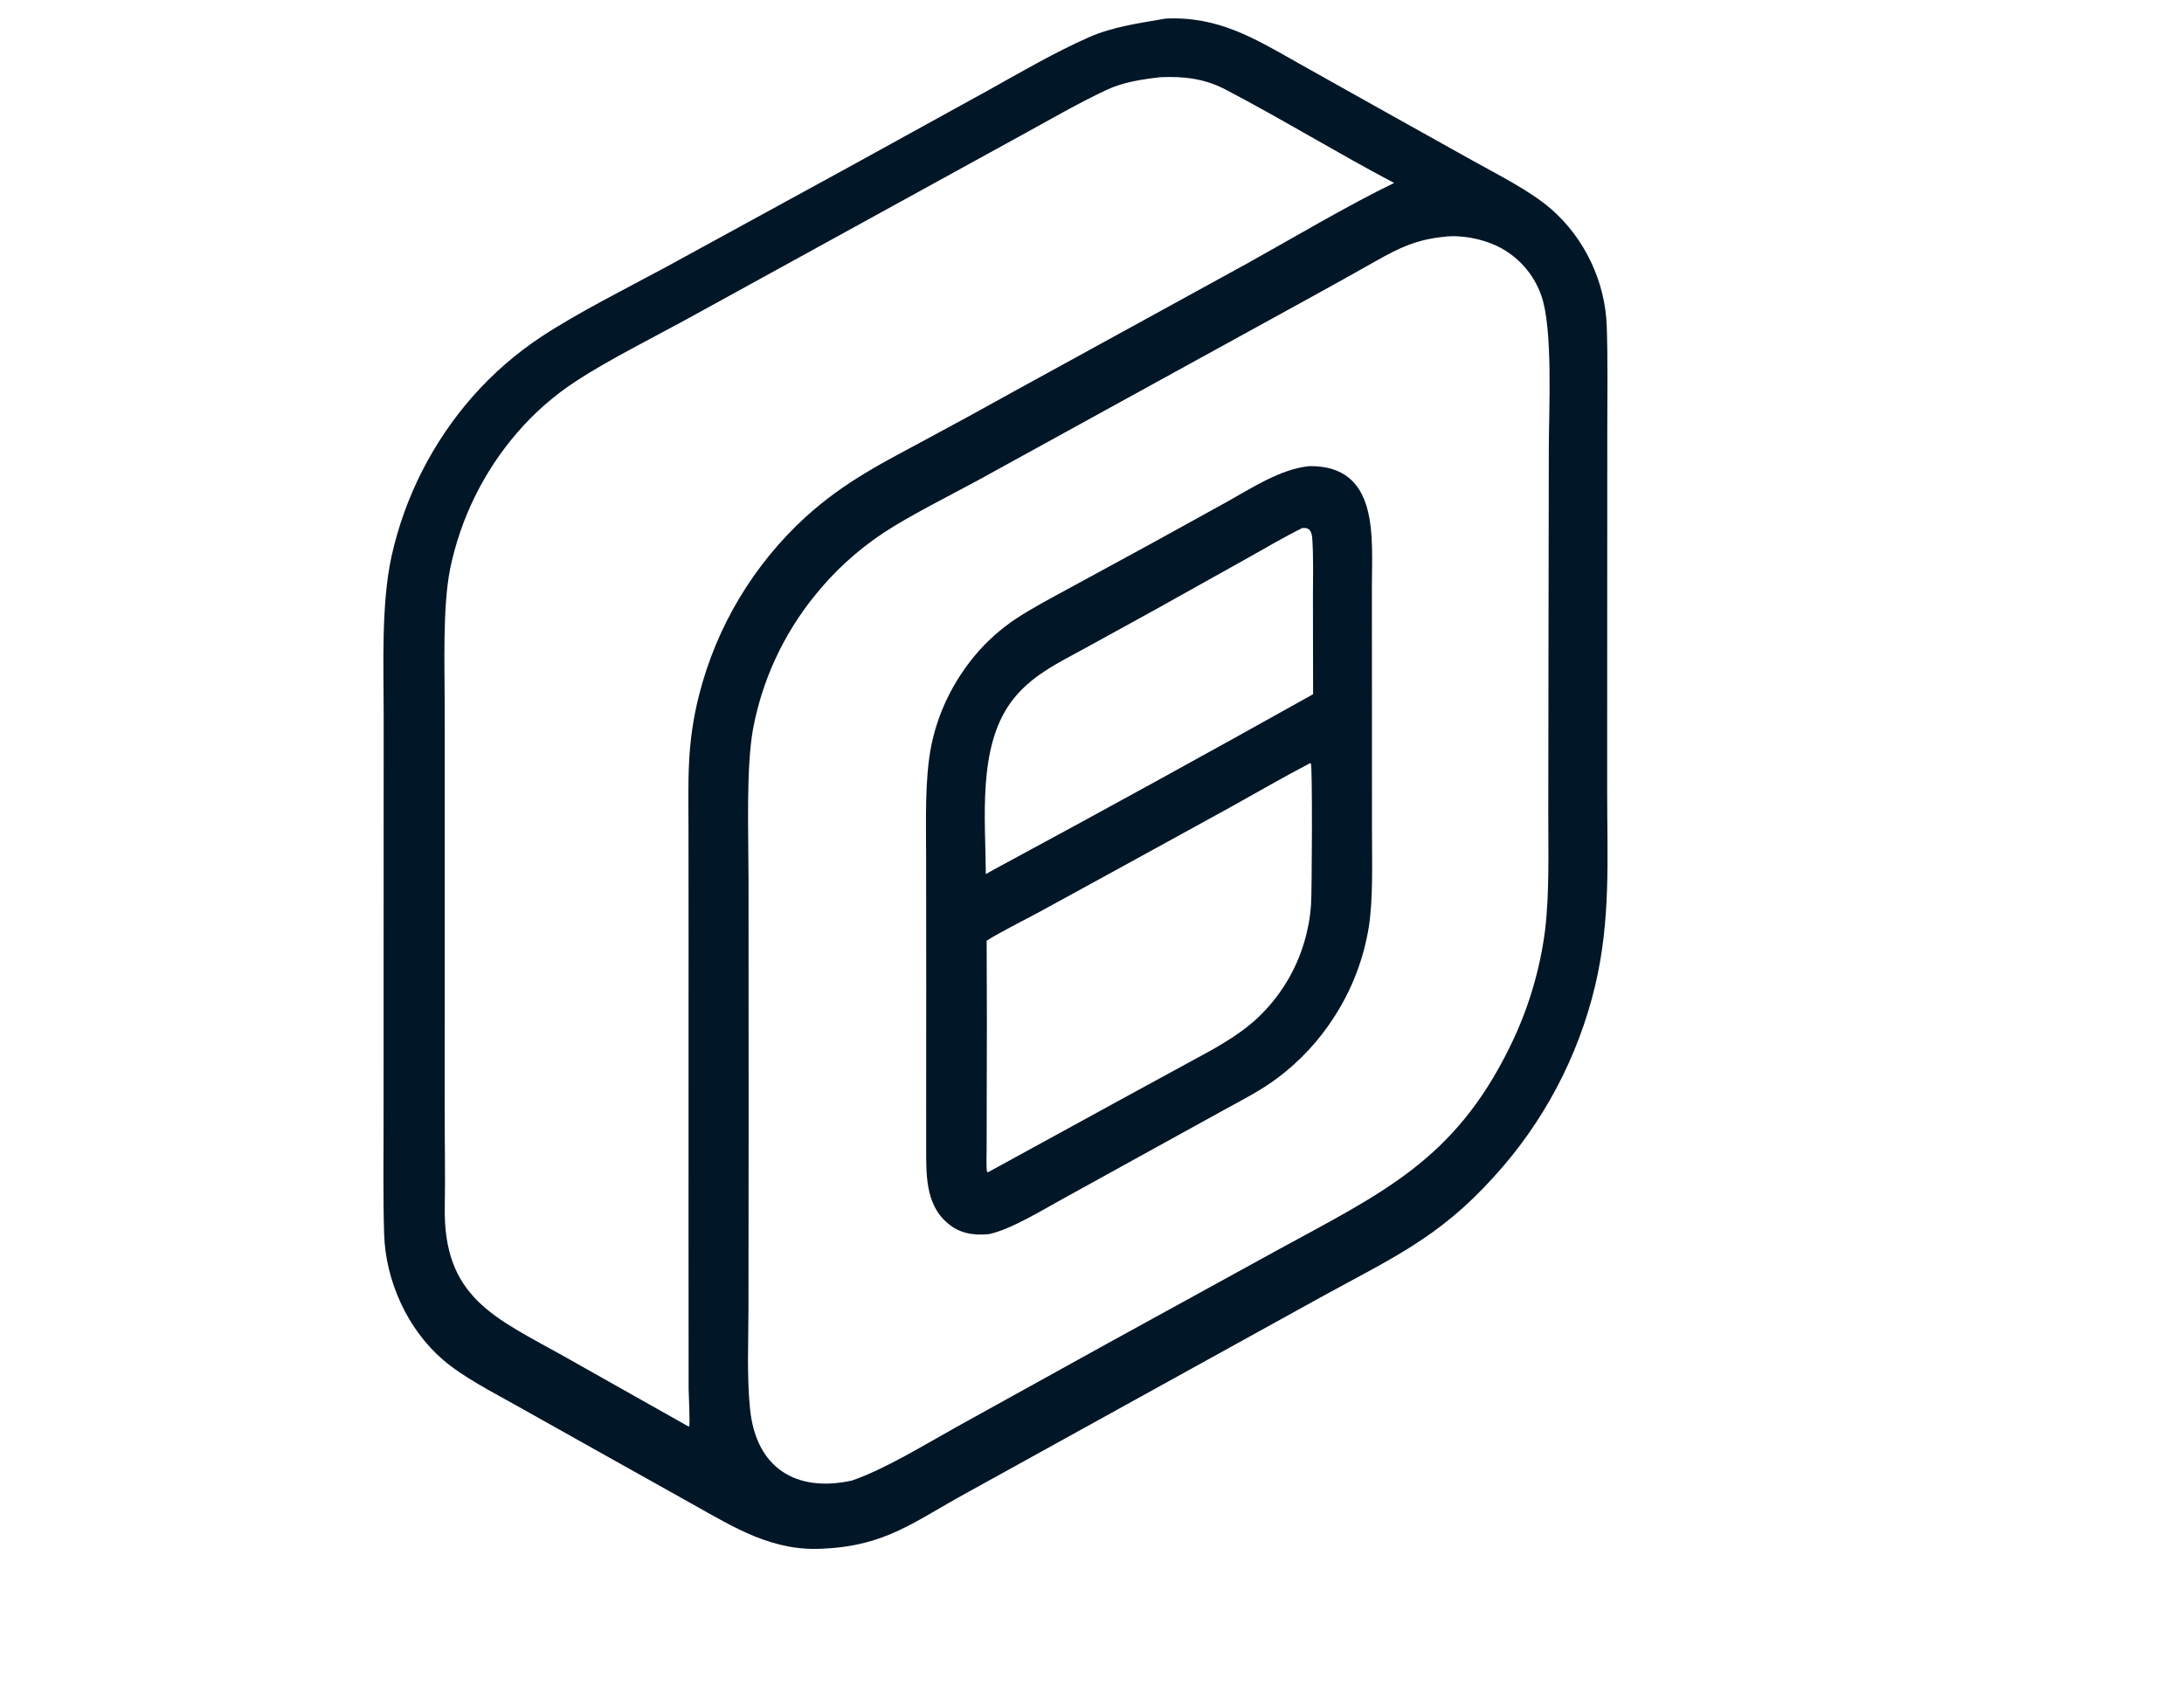
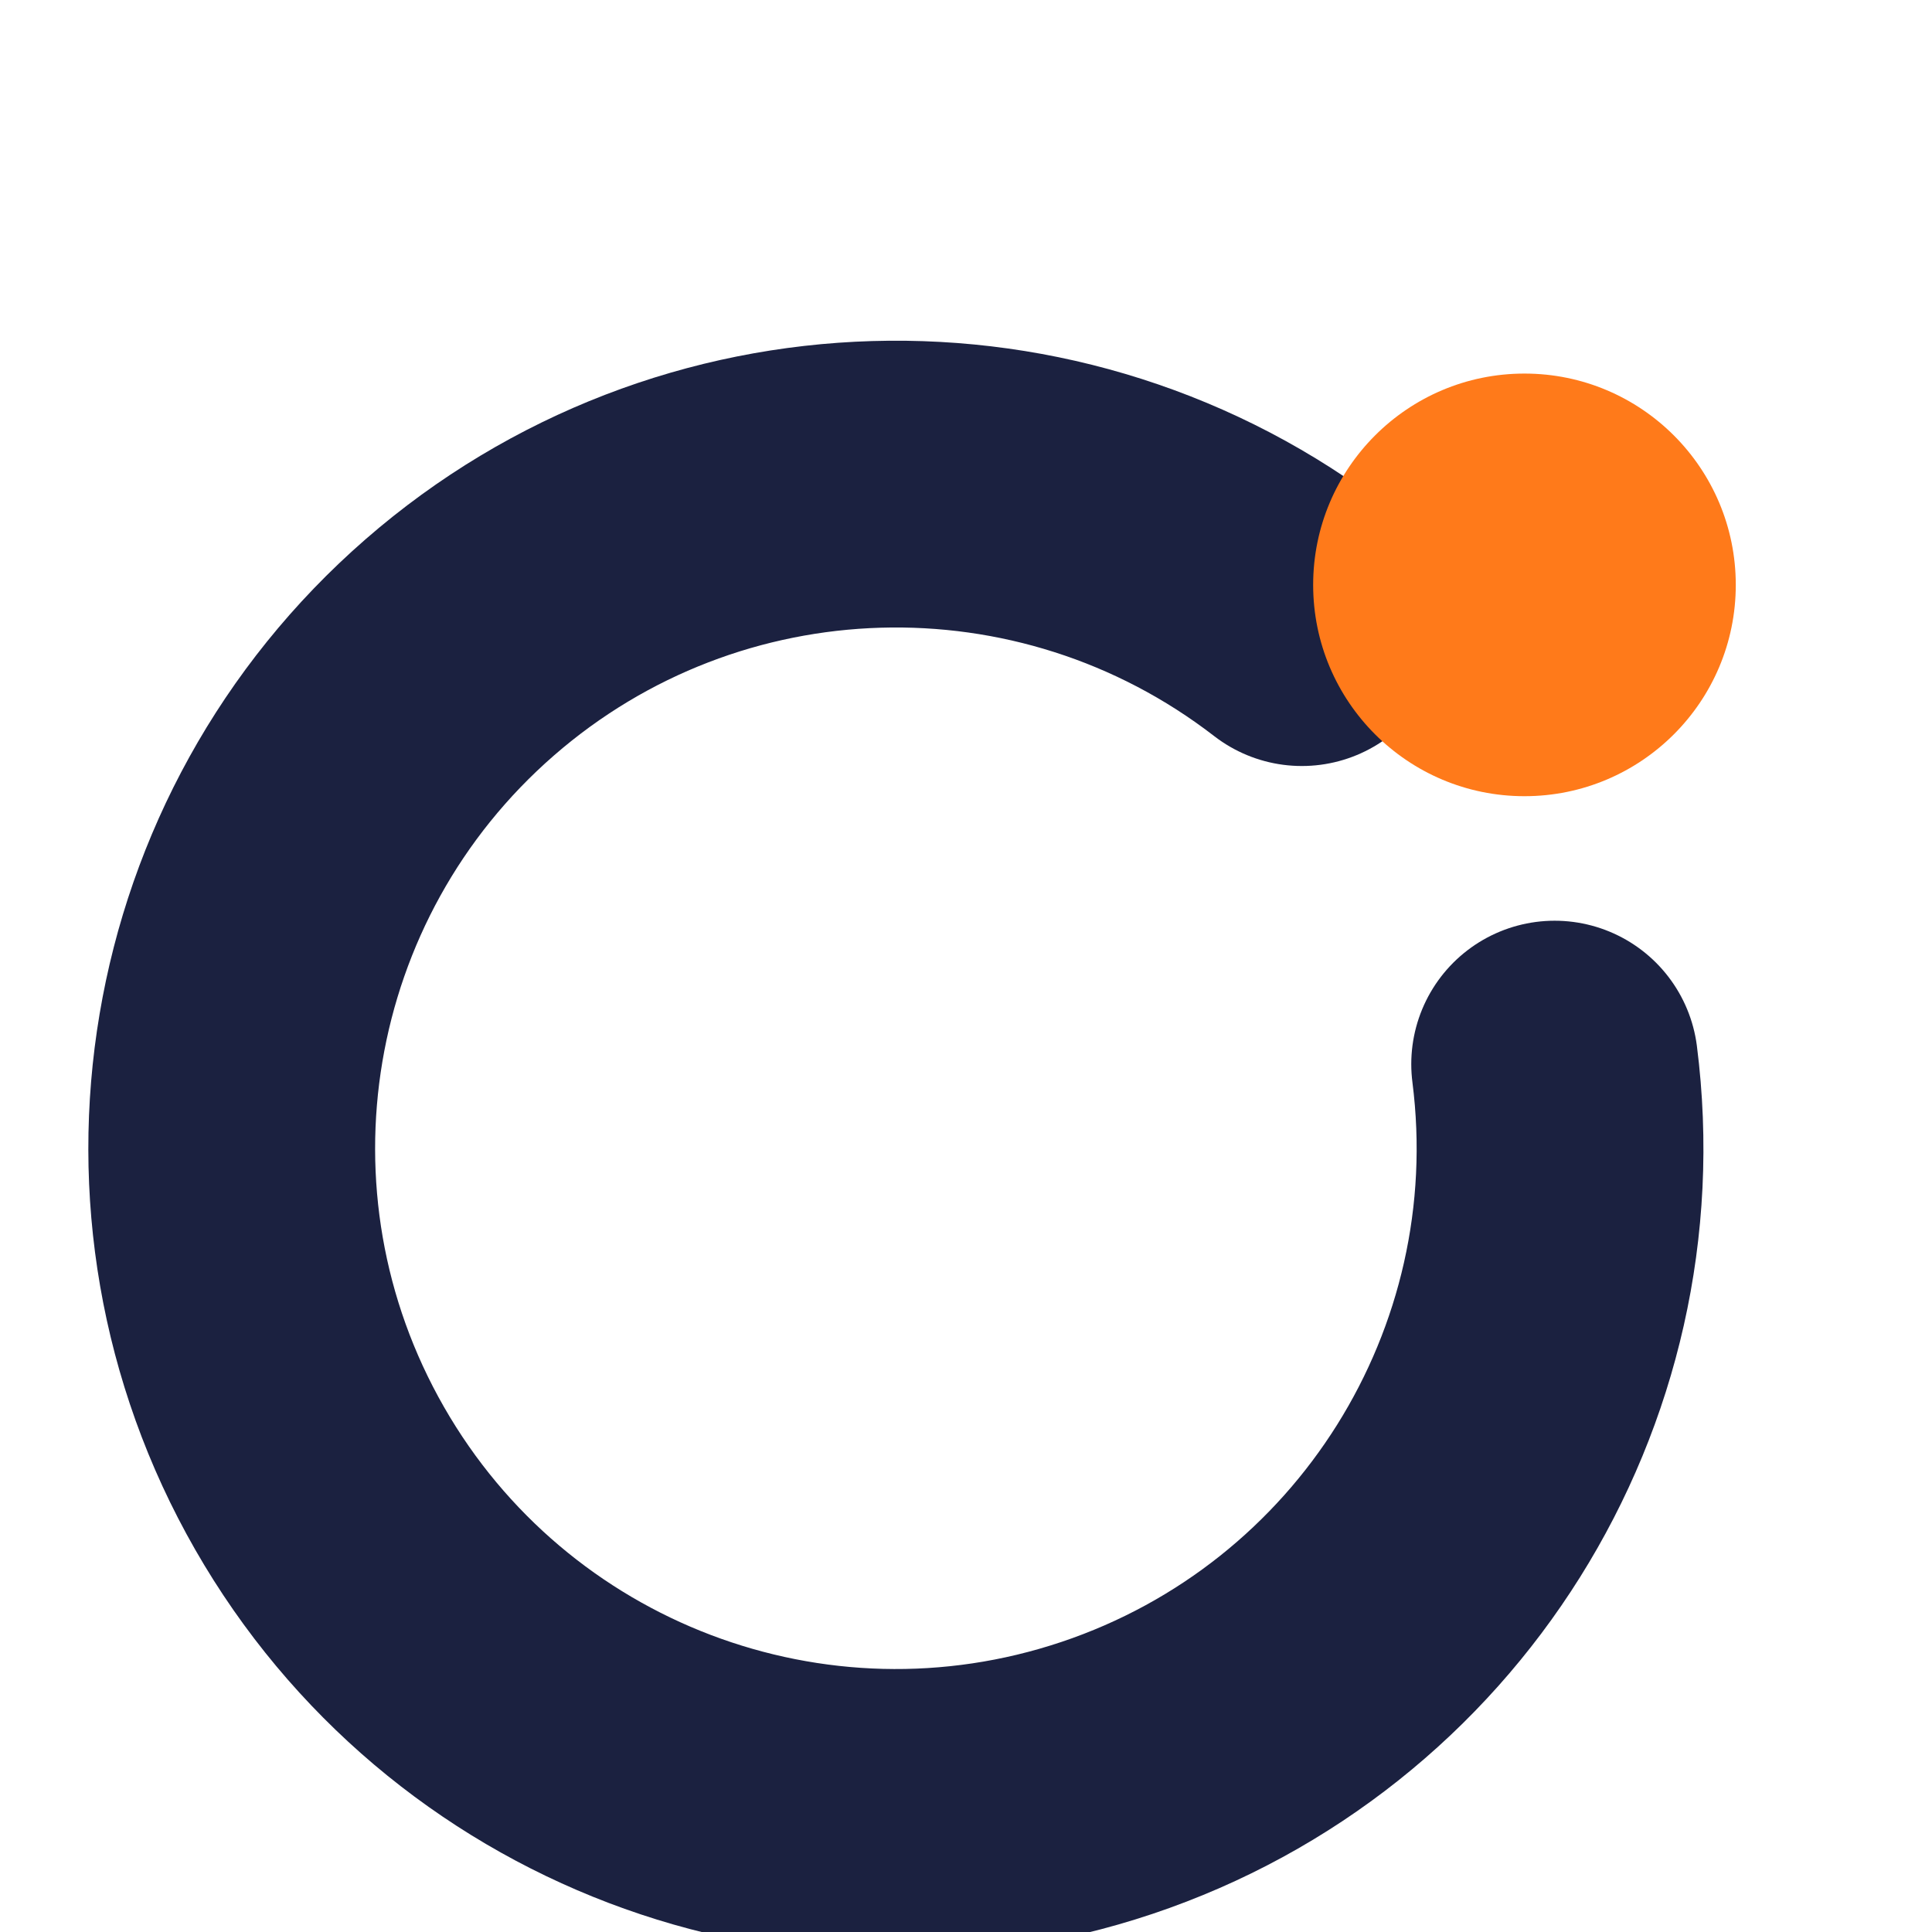
- <svg xmlns="http://www.w3.org/2000/svg" viewBox="0 0 834 649" fill="none">
-   <path fill="#011627" fill-rule="evenodd" d="M445.095 7.094C465.376 6.156 479.12 14.706 495.962 24.201L526.535 41.337L562.91 61.642C572.209 66.809 584.43 72.981 592.216 79.728C605.112 90.922 613.007 107.518 613.57 124.621C613.997 137.564 613.785 151.186 613.771 164.285L613.743 233.167L613.724 302.115C613.724 328.043 615.147 351.097 609.112 376.5C602.601 403.733 589.274 428.855 570.372 449.495C549.311 472.84 531.218 480.587 504.269 495.433L435.717 533.297L369.268 570.017C349.148 581.007 338.445 590.166 314.978 591.343C295.336 592.765 280.624 583.434 264.332 574.332L231.209 555.796L197.159 536.707C188.064 531.606 176.78 525.84 169.138 519.247C155.537 507.509 147.236 489.12 146.689 471.221C146.261 457.224 146.479 442.102 146.479 427.951L146.495 345.546L146.52 273.548C146.53 254.27 145.49 230.956 149.51 212.464C154.532 189.864 165.167 168.888 180.427 151.489C188.245 142.605 197.223 134.814 207.121 128.324C220.854 119.307 239.559 109.953 254.414 101.931L324.032 63.871L377.708 34.303C389.942 27.491 403.011 19.864 415.79 14.243C424.983 10.198 434.435 8.97 445.095 7.094ZM551.317 90.44C557.678 89.567 565.764 91.147 571.495 93.863C579.57 97.684 585.756 104.611 588.643 113.063C593.053 125.734 591.473 156.67 591.443 171.112L591.314 249.733L591.238 310.947C591.227 325.186 591.691 340.89 590.054 354.92C588.069 370.594 583.473 385.826 576.46 399.982C555.363 442.986 527.973 455.45 488.286 477.122L422.355 513.332L365.248 544.928C353.229 551.61 337.931 561.062 325.256 565.404C303.927 570.03 288.668 560.584 286.41 537.983C285.155 525.413 285.813 512.071 285.819 499.363L285.877 428.201L285.838 335.271C285.834 319.126 284.849 293.286 287.551 278.43C291.03 259.848 299.063 242.413 310.931 227.699C318.408 218.335 327.295 210.186 337.275 203.548C346.99 197.101 362.755 189.212 373.491 183.383L431.093 151.71L500.183 113.742C508.673 109.063 517.232 104.321 525.662 99.545C534.307 94.645 540.968 91.475 551.317 90.44ZM443.216 29.48C452.02 29.081 460.018 30.026 467.903 34.143C489.625 45.489 510.693 58.448 532.373 69.869C514.905 78.295 493.564 90.995 476.372 100.542L386.895 149.628C376.357 155.498 365.774 161.287 355.148 166.992C337.373 176.588 322.776 183.695 307.595 197.464C287.772 215.608 273.675 239.14 267.014 265.17C262.116 284.284 262.909 298.302 262.917 317.836L262.939 357.47L262.926 471.524L262.961 530.447C262.98 532.198 263.562 543.941 263.164 544.751L262.58 544.549L215.582 518.061C189.232 503.261 169.189 495.747 169.845 460.795C170.068 448.934 169.804 435.617 169.812 423.605L169.831 344.391L169.818 269.769C169.814 254.383 168.977 231.859 171.873 217.311C175.825 198.048 184.641 180.127 197.478 165.236C204.056 157.596 211.686 150.929 220.143 145.432C231.916 137.708 249.246 128.979 262.061 121.995L328.787 85.319L391.28 50.97C401.594 45.309 412 39.303 422.528 34.344C428.812 31.385 436.148 30.248 443.216 29.48Z" />
-   <path fill="#011627" fill-rule="evenodd" d="M500.082 178.001C526.778 177.772 523.894 205.211 523.884 223.719L523.898 262.499L523.914 317.09C523.91 328.358 524.422 343.13 522.698 354.018C520.708 366.296 516.186 378.028 509.412 388.459C503.656 397.432 496.335 405.297 487.795 411.689C481.432 416.447 474.925 419.72 467.987 423.536L442.835 437.398L405.739 457.871C398 462.106 386.024 469.486 377.74 471.261L377.429 471.295C371.837 471.855 366.369 470.989 361.995 467.199C353.196 459.977 353.708 447.985 353.675 437.935C353.658 432.922 353.668 427.909 353.67 422.896L353.695 376.464L353.657 326.944C353.647 313.866 353.091 297.438 355.615 284.836C358.159 272.209 363.878 260.447 372.266 250.342C376.745 244.958 381.997 240.295 387.801 236.377C393.985 232.272 401.996 228.073 408.612 224.459L440.329 207.201L468.44 191.684C477.65 186.588 489.038 179.021 500.082 178.001ZM500.225 291.464L500.59 291.556C501.213 292.643 501.002 340.865 500.638 345.536C500.306 350.339 499.443 355.09 498.065 359.703C494.788 370.842 488.588 380.902 480.112 388.834C472.165 396.184 462.79 400.931 453.37 406.067L431.052 418.227L377.328 447.628L376.894 447.414C376.568 445.467 376.757 441.034 376.763 438.896L376.794 421.911C376.893 401.013 376.885 380.115 376.77 359.217C382.142 355.849 390.96 351.452 396.691 348.372L427.925 331.276L469.656 308.362C479.711 302.761 490.055 296.768 500.225 291.464ZM497.337 201.62C500.344 201.36 500.962 203.237 501.131 205.91C501.599 213.274 501.389 220.747 501.367 228.135L501.431 265.103C460.969 287.74 420.329 310.058 379.523 332.068L376.452 333.794C376.365 312.962 373.253 285.726 386.024 268.182C393.365 258.104 404.145 253.143 414.788 247.296L441.211 232.769L476.823 212.874C483.353 209.216 490.623 204.921 497.337 201.62Z" />
+ <svg xmlns="http://www.w3.org/2000/svg" viewBox="0 0 512 512" fill="none">
+   <path d="M 345 165 A 176 176 0 1 0 412 282" stroke="#1B2140" stroke-width="76" stroke-linecap="round" />
+   <circle cx="404" cy="155" r="56" fill="#FF7A1A" />
</svg>
